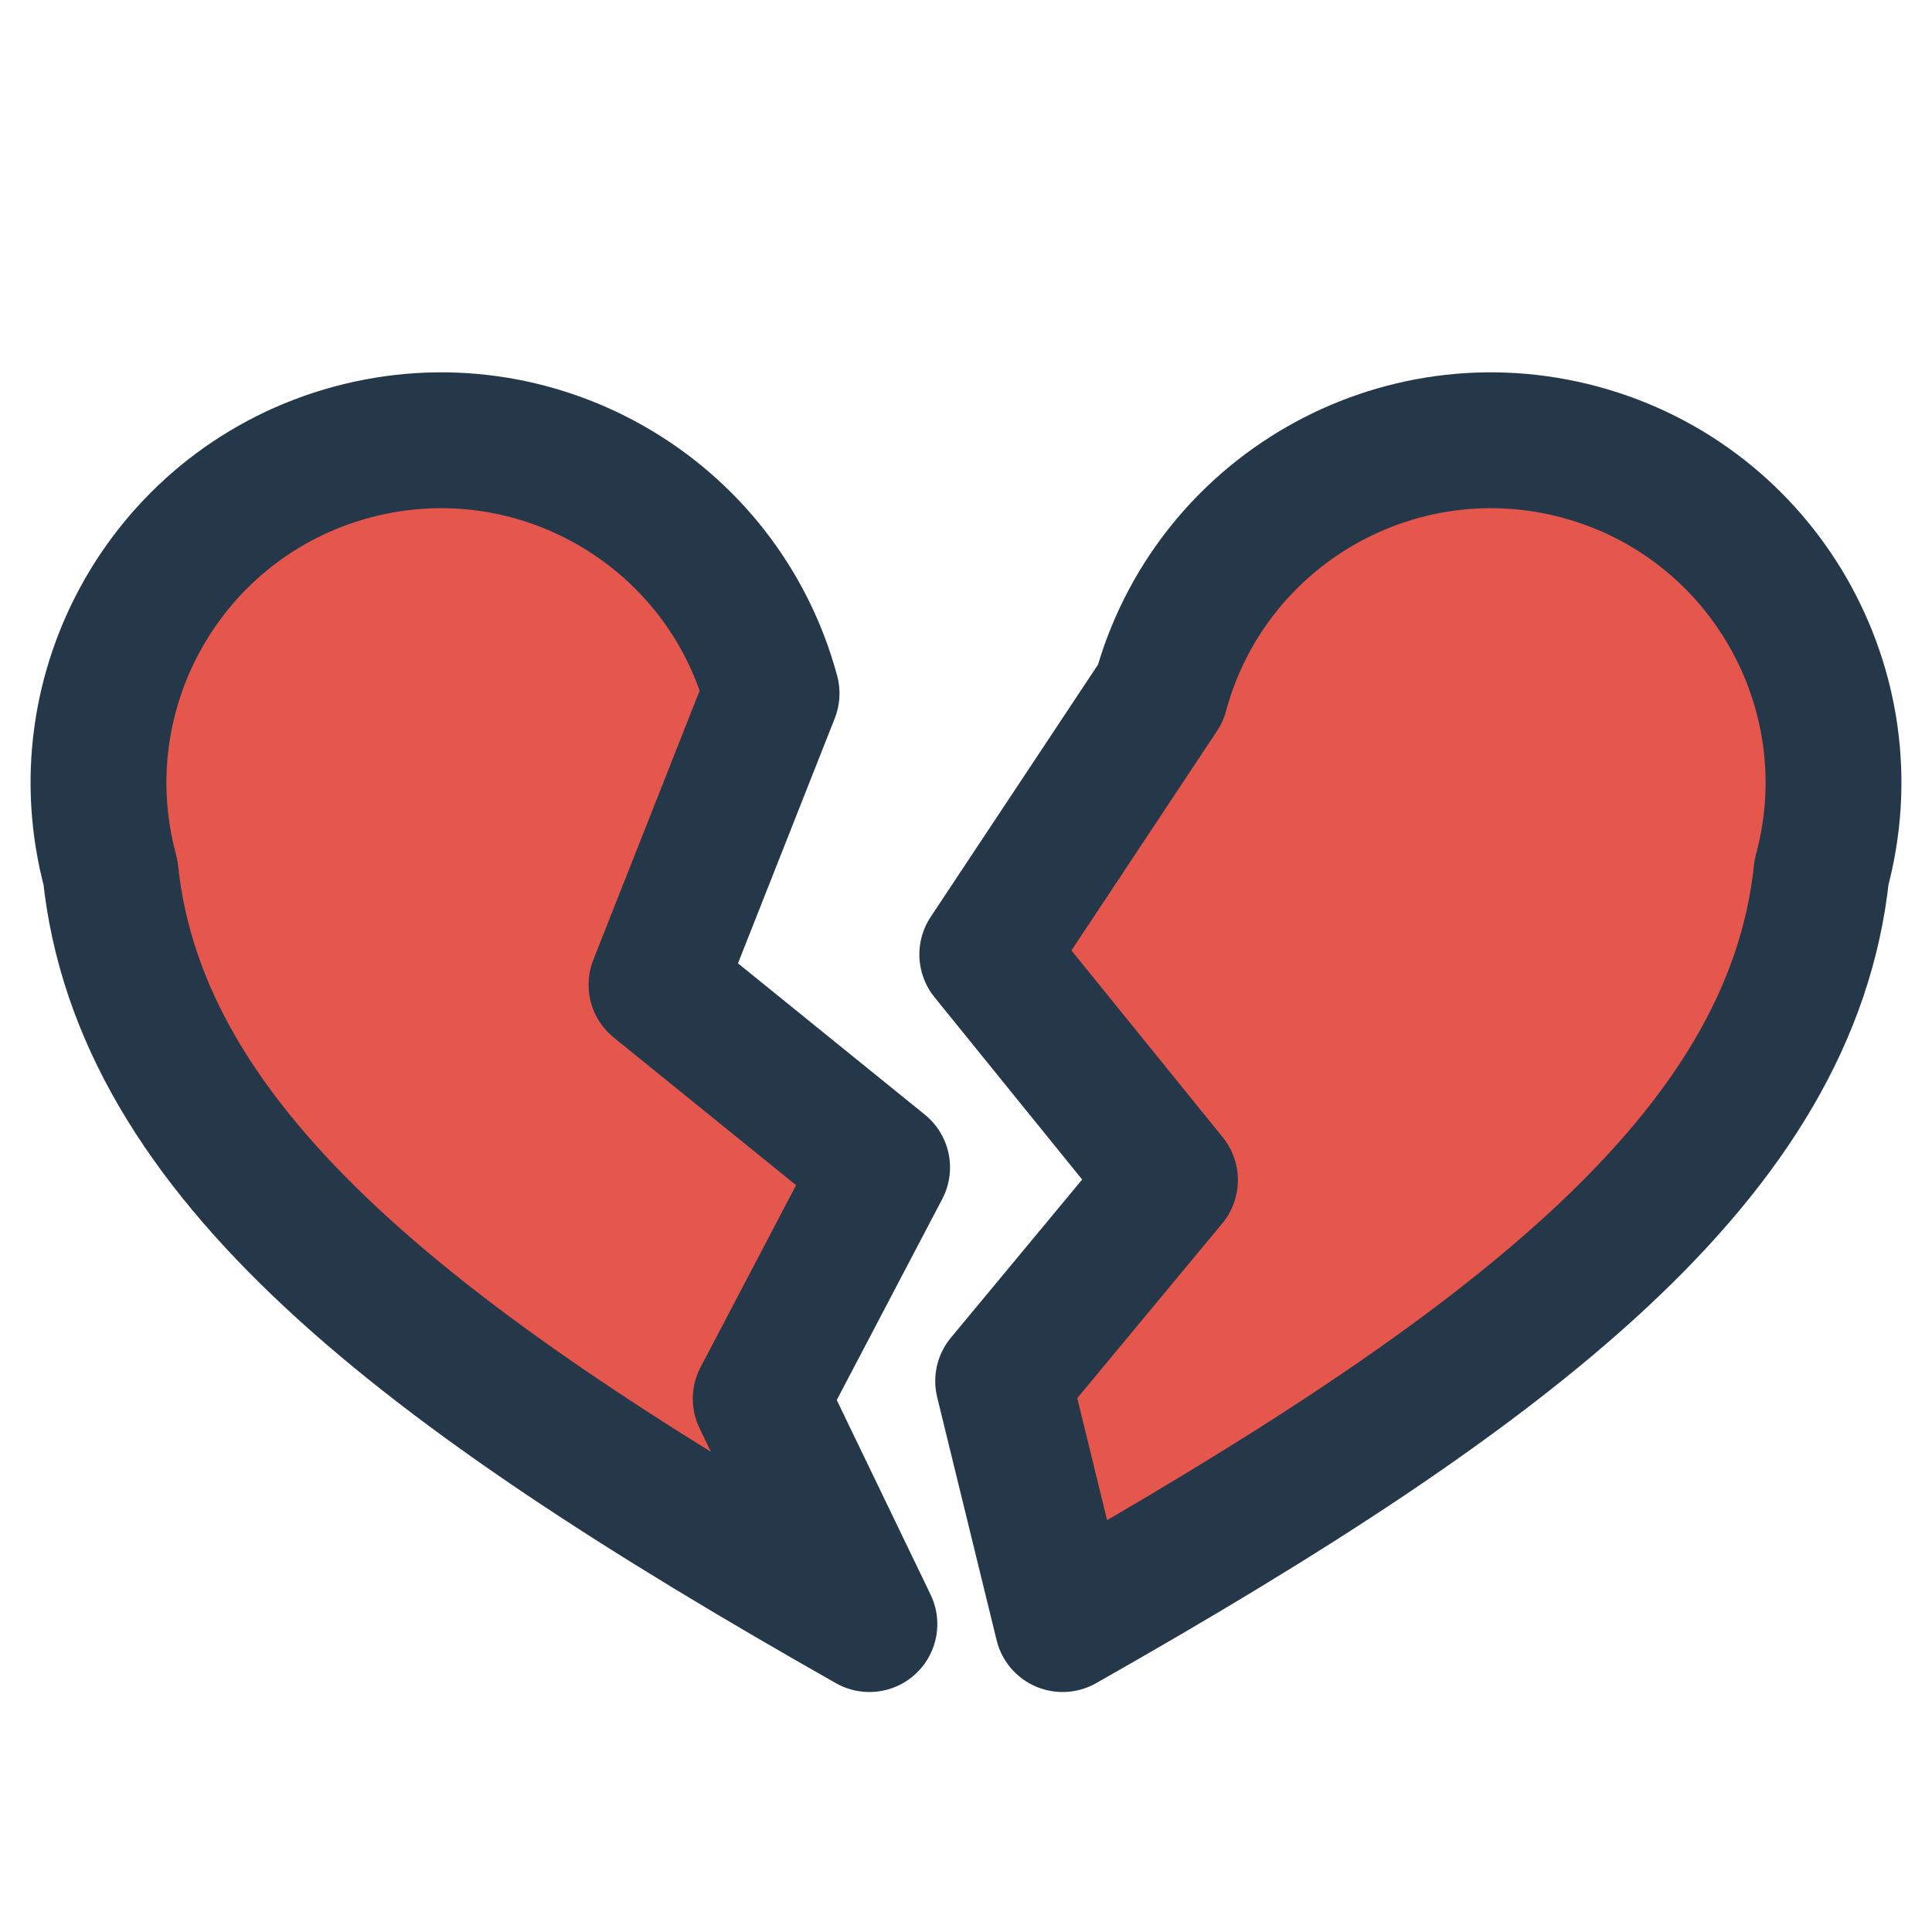
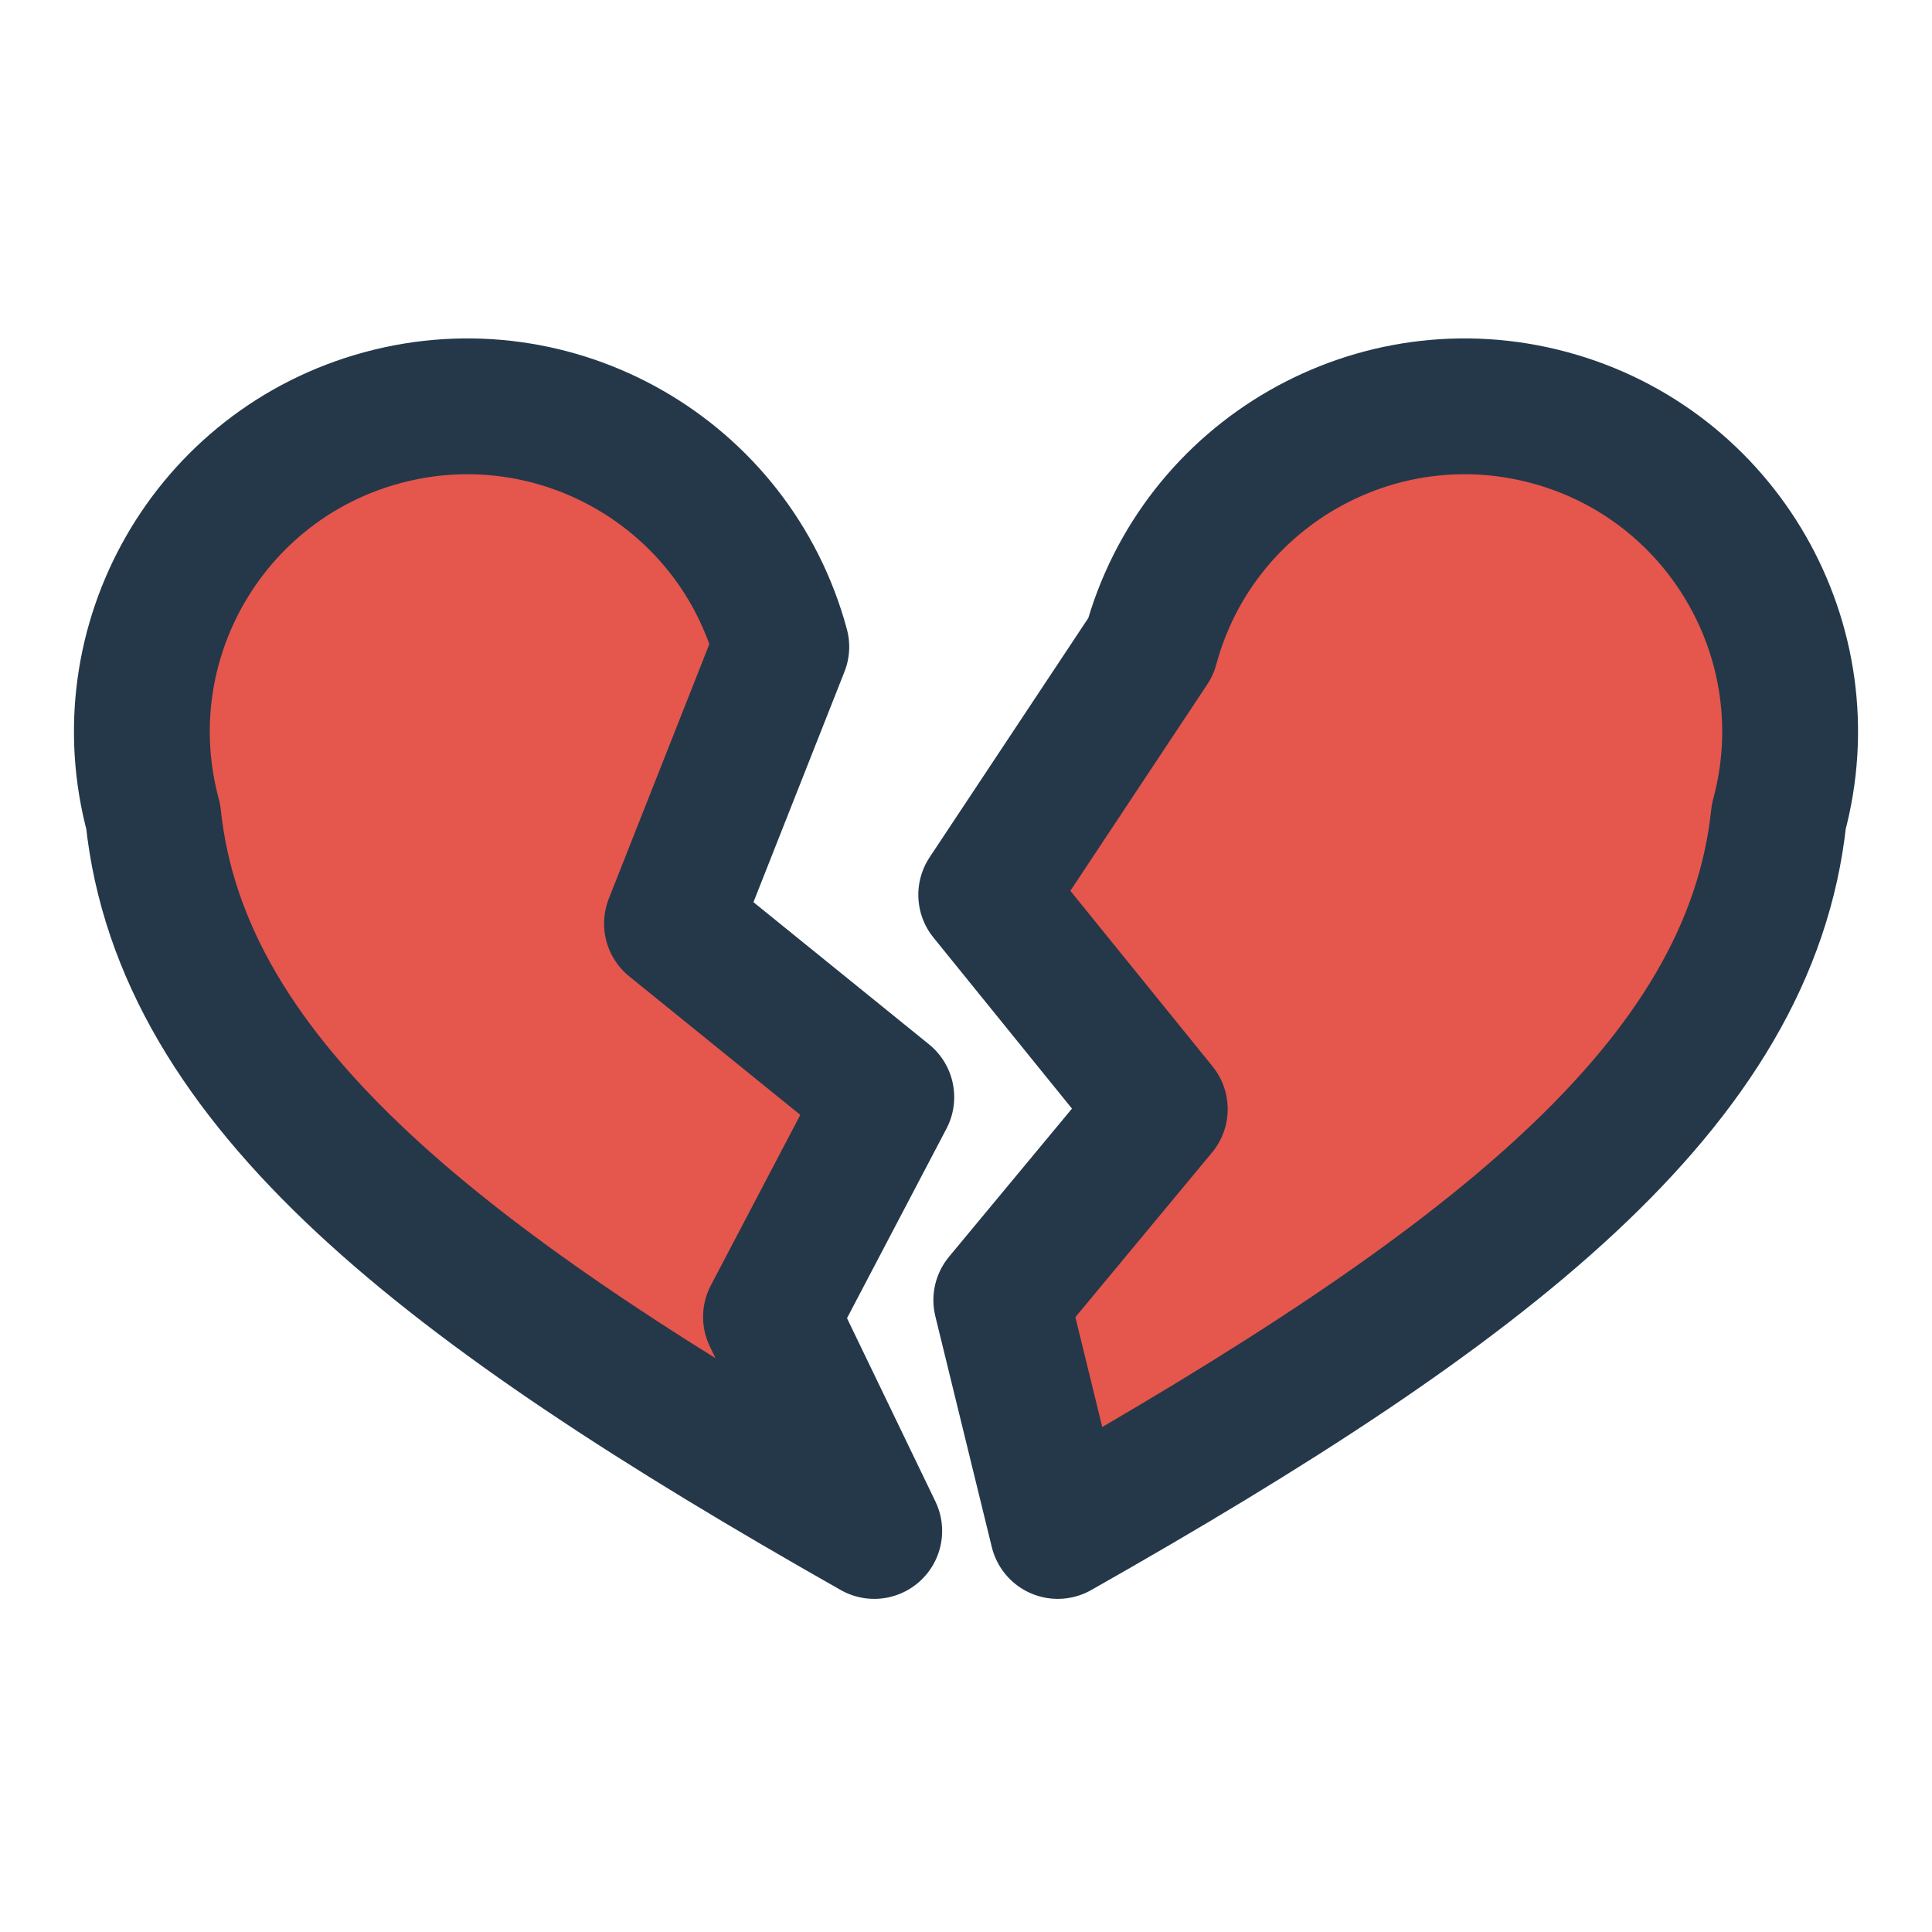
<svg xmlns="http://www.w3.org/2000/svg" viewBox="0 0 32 32">
-   <g stroke="#24384a" stroke-width="2.25" stroke-linecap="round" stroke-linejoin="round">
+   <g transform="translate(16 16) scale(0.95) translate(-16 -17.05)" stroke="#24384a" stroke-width="2.368" stroke-linecap="round" stroke-linejoin="round">
    <g transform="translate(-1.6 0.4) rotate(-6 16 26.5)">
      <path d="M16 26.5C9 21.5 4.8 17.5 4.8 12.8a5.6 5.6 0 0 1 11.2-1.8L13.6 15.6L17 19L14.6 22.6z" fill="#e5564d" />
    </g>
    <g transform="translate(1.6 0.4) rotate(6 16 26.5)">
      <path d="M16 11a5.6 5.6 0 0 1 11.2 1.8c0 4.7-4.2 8.7-11.2 13.7L14.6 22.6L17 19L13.6 15.6z" fill="#e5564d" />
    </g>
  </g>
</svg>
